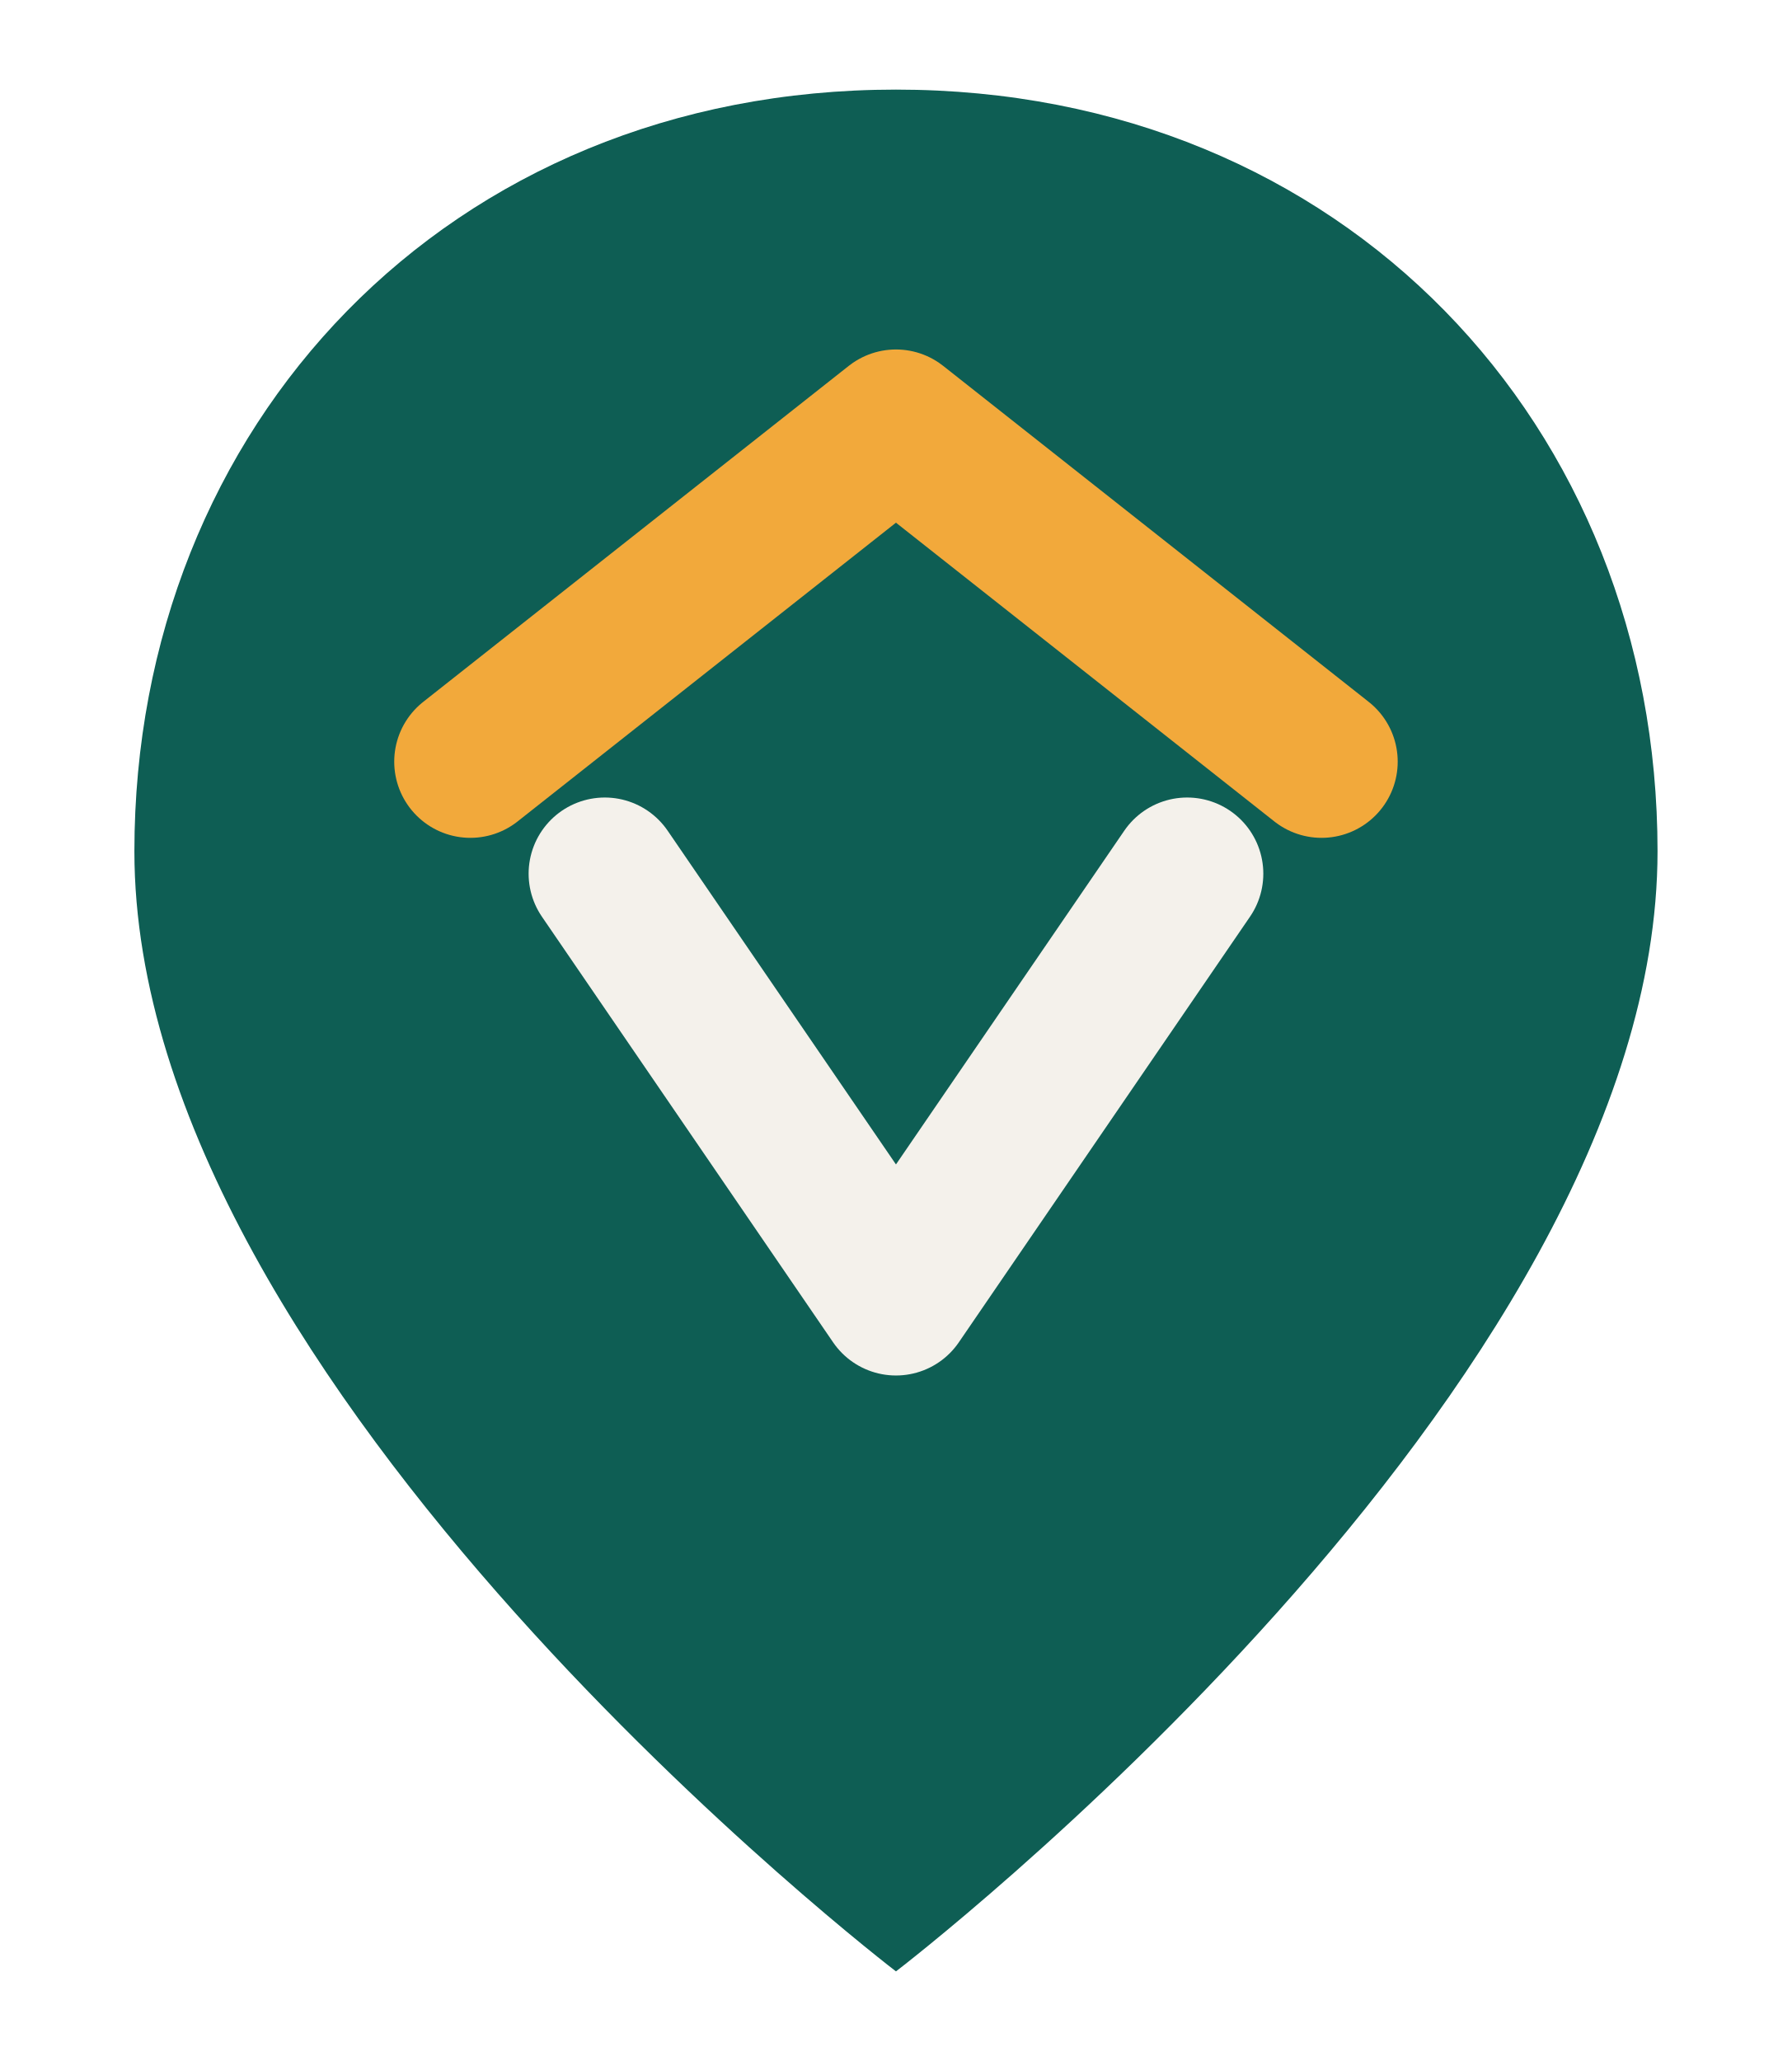
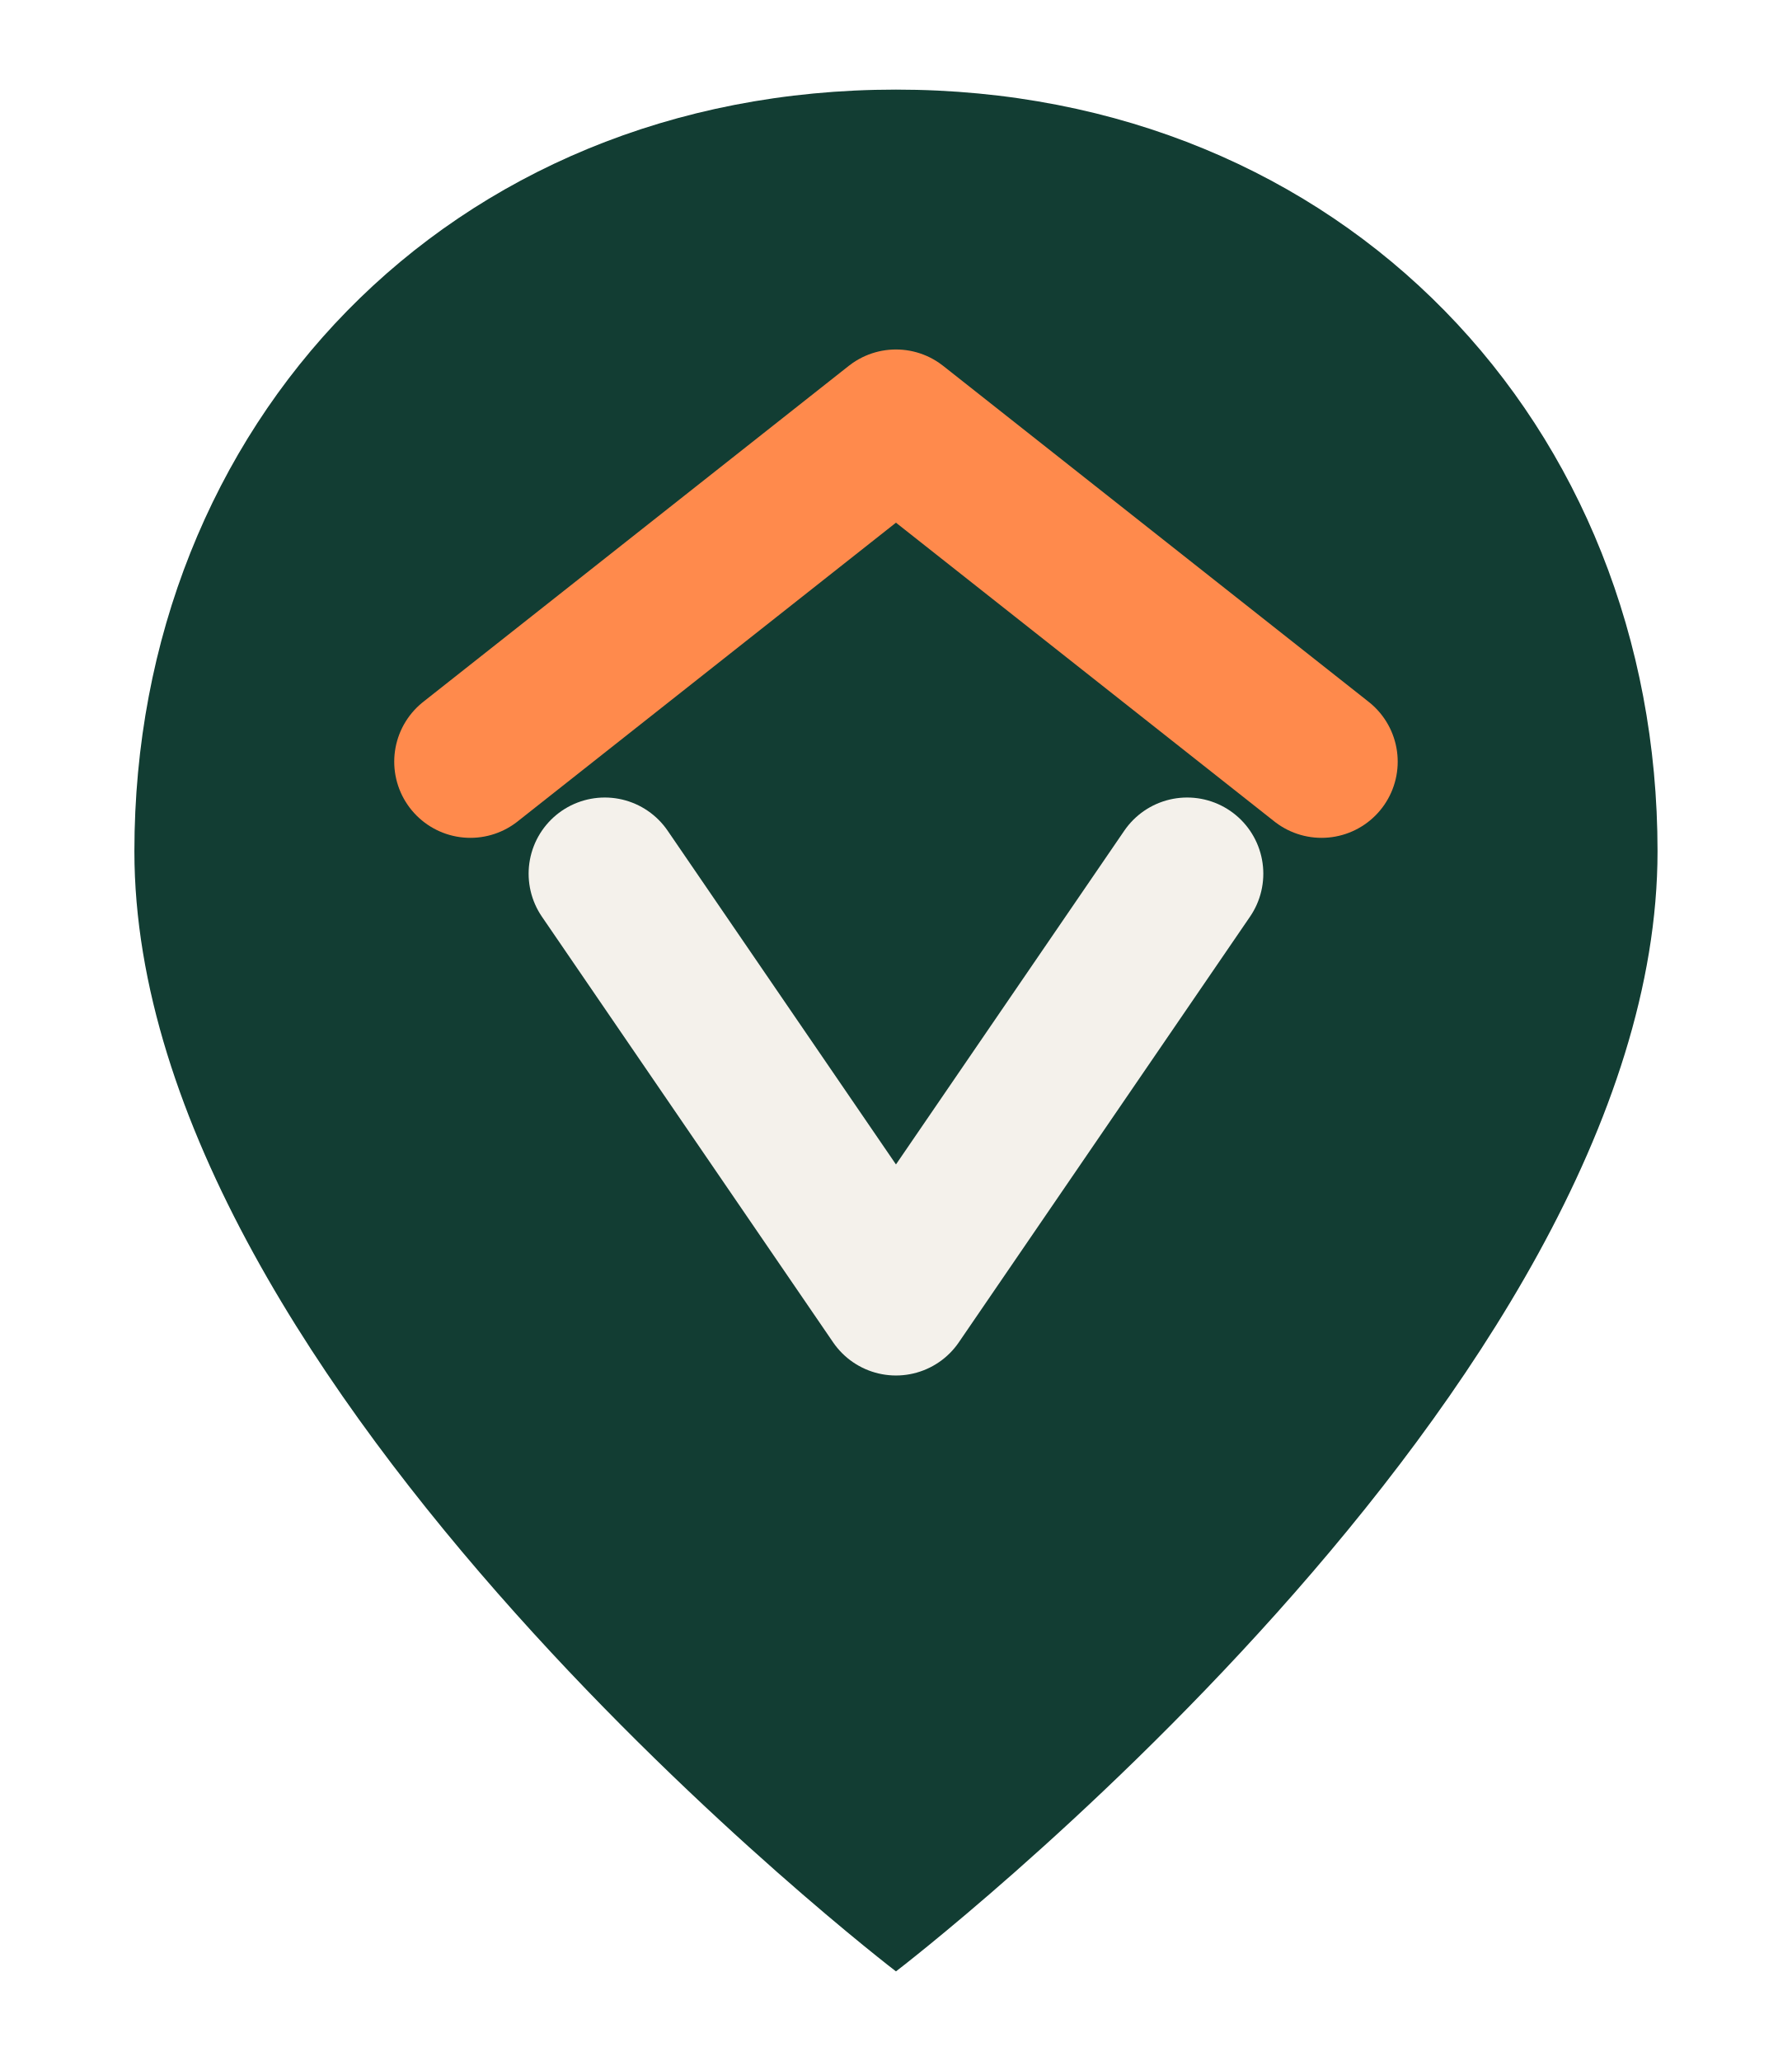
<svg xmlns="http://www.w3.org/2000/svg" viewBox="0 0 40 46" width="400" height="460">
-   <path d="M20 2 C10 2 3 9.5 3 19 C3 31 20 44 20 44 C20 44 37 31 37 19 C37 9.5 30 2 20 2 Z" fill="#0E5E54" />
-   <path d="M10.5 17 L20 9.5 L29.5 17" fill="none" stroke="#F2A93B" stroke-width="3.4" stroke-linecap="round" stroke-linejoin="round" />
+   <path d="M20 2 C10 2 3 9.5 3 19 C3 31 20 44 20 44 C20 44 37 31 37 19 C37 9.5 30 2 20 2 Z" fill="#123D33" />
+   <path d="M10.5 17 L20 9.5 L29.5 17" fill="none" stroke="#FF8A4C" stroke-width="3.4" stroke-linecap="round" stroke-linejoin="round" />
  <path d="M13.5 19.5 L20 29 L26.5 19.5" fill="none" stroke="#F4F1EB" stroke-width="3.4" stroke-linecap="round" stroke-linejoin="round" />
</svg>
